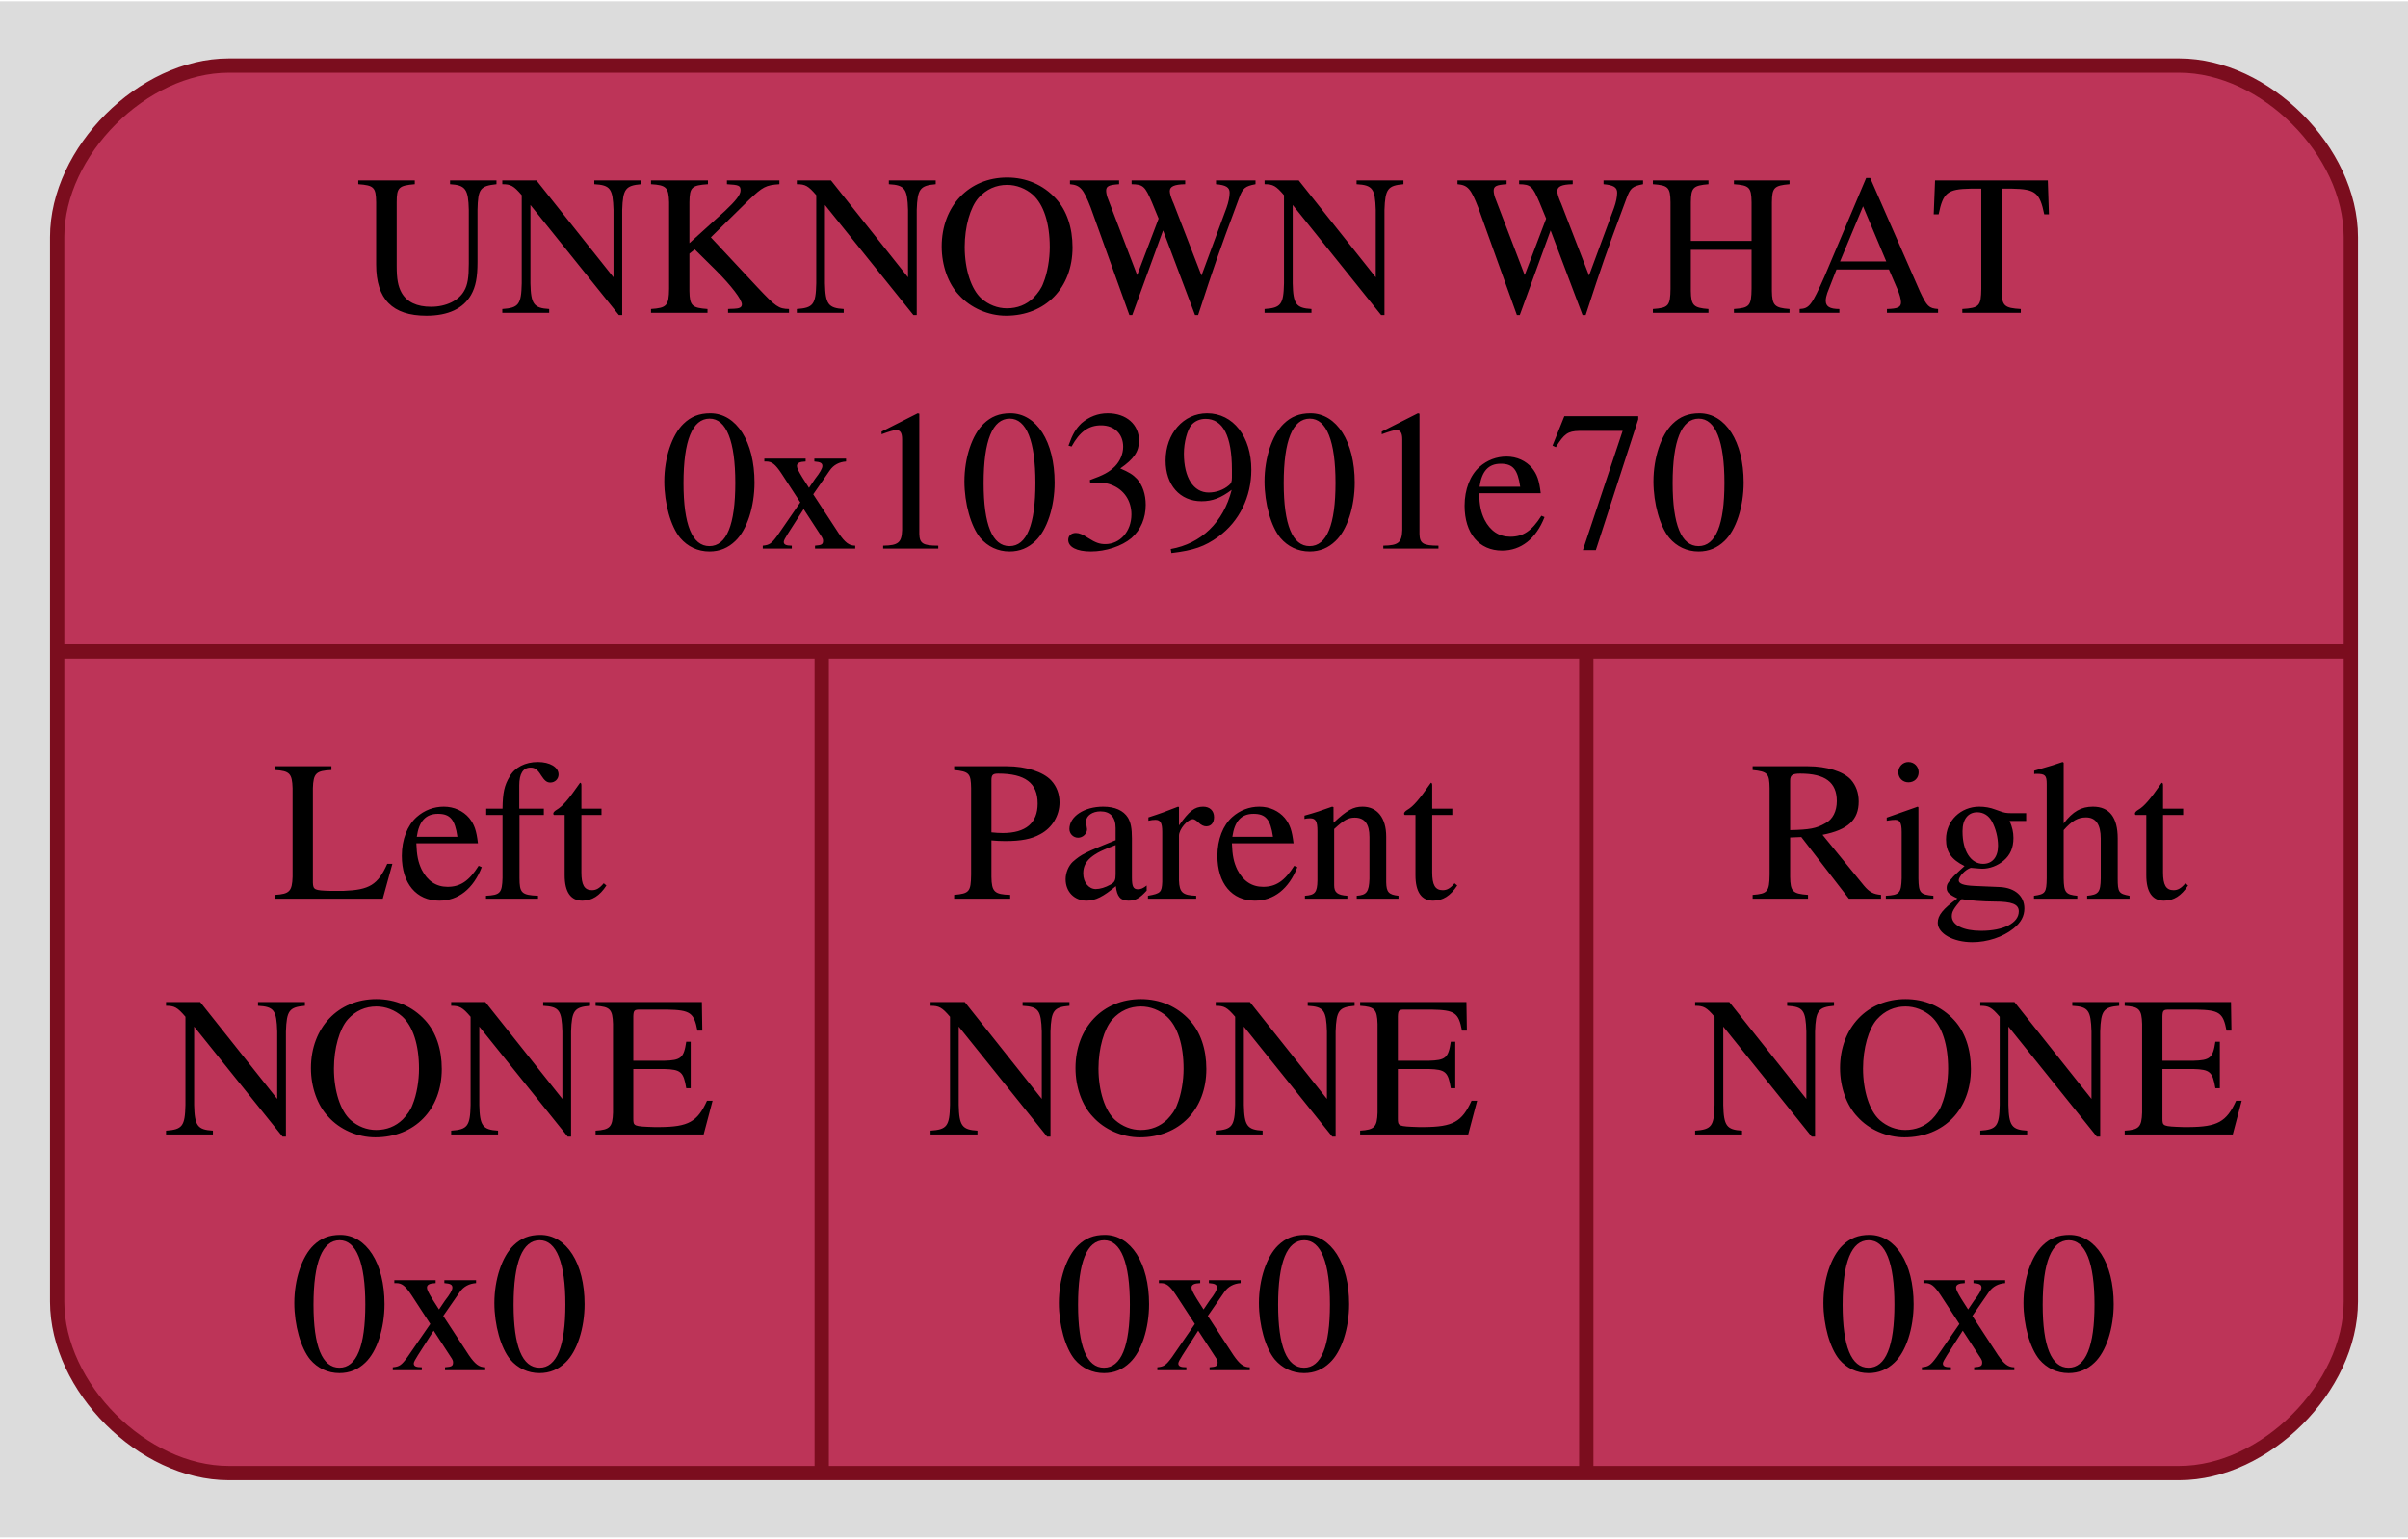
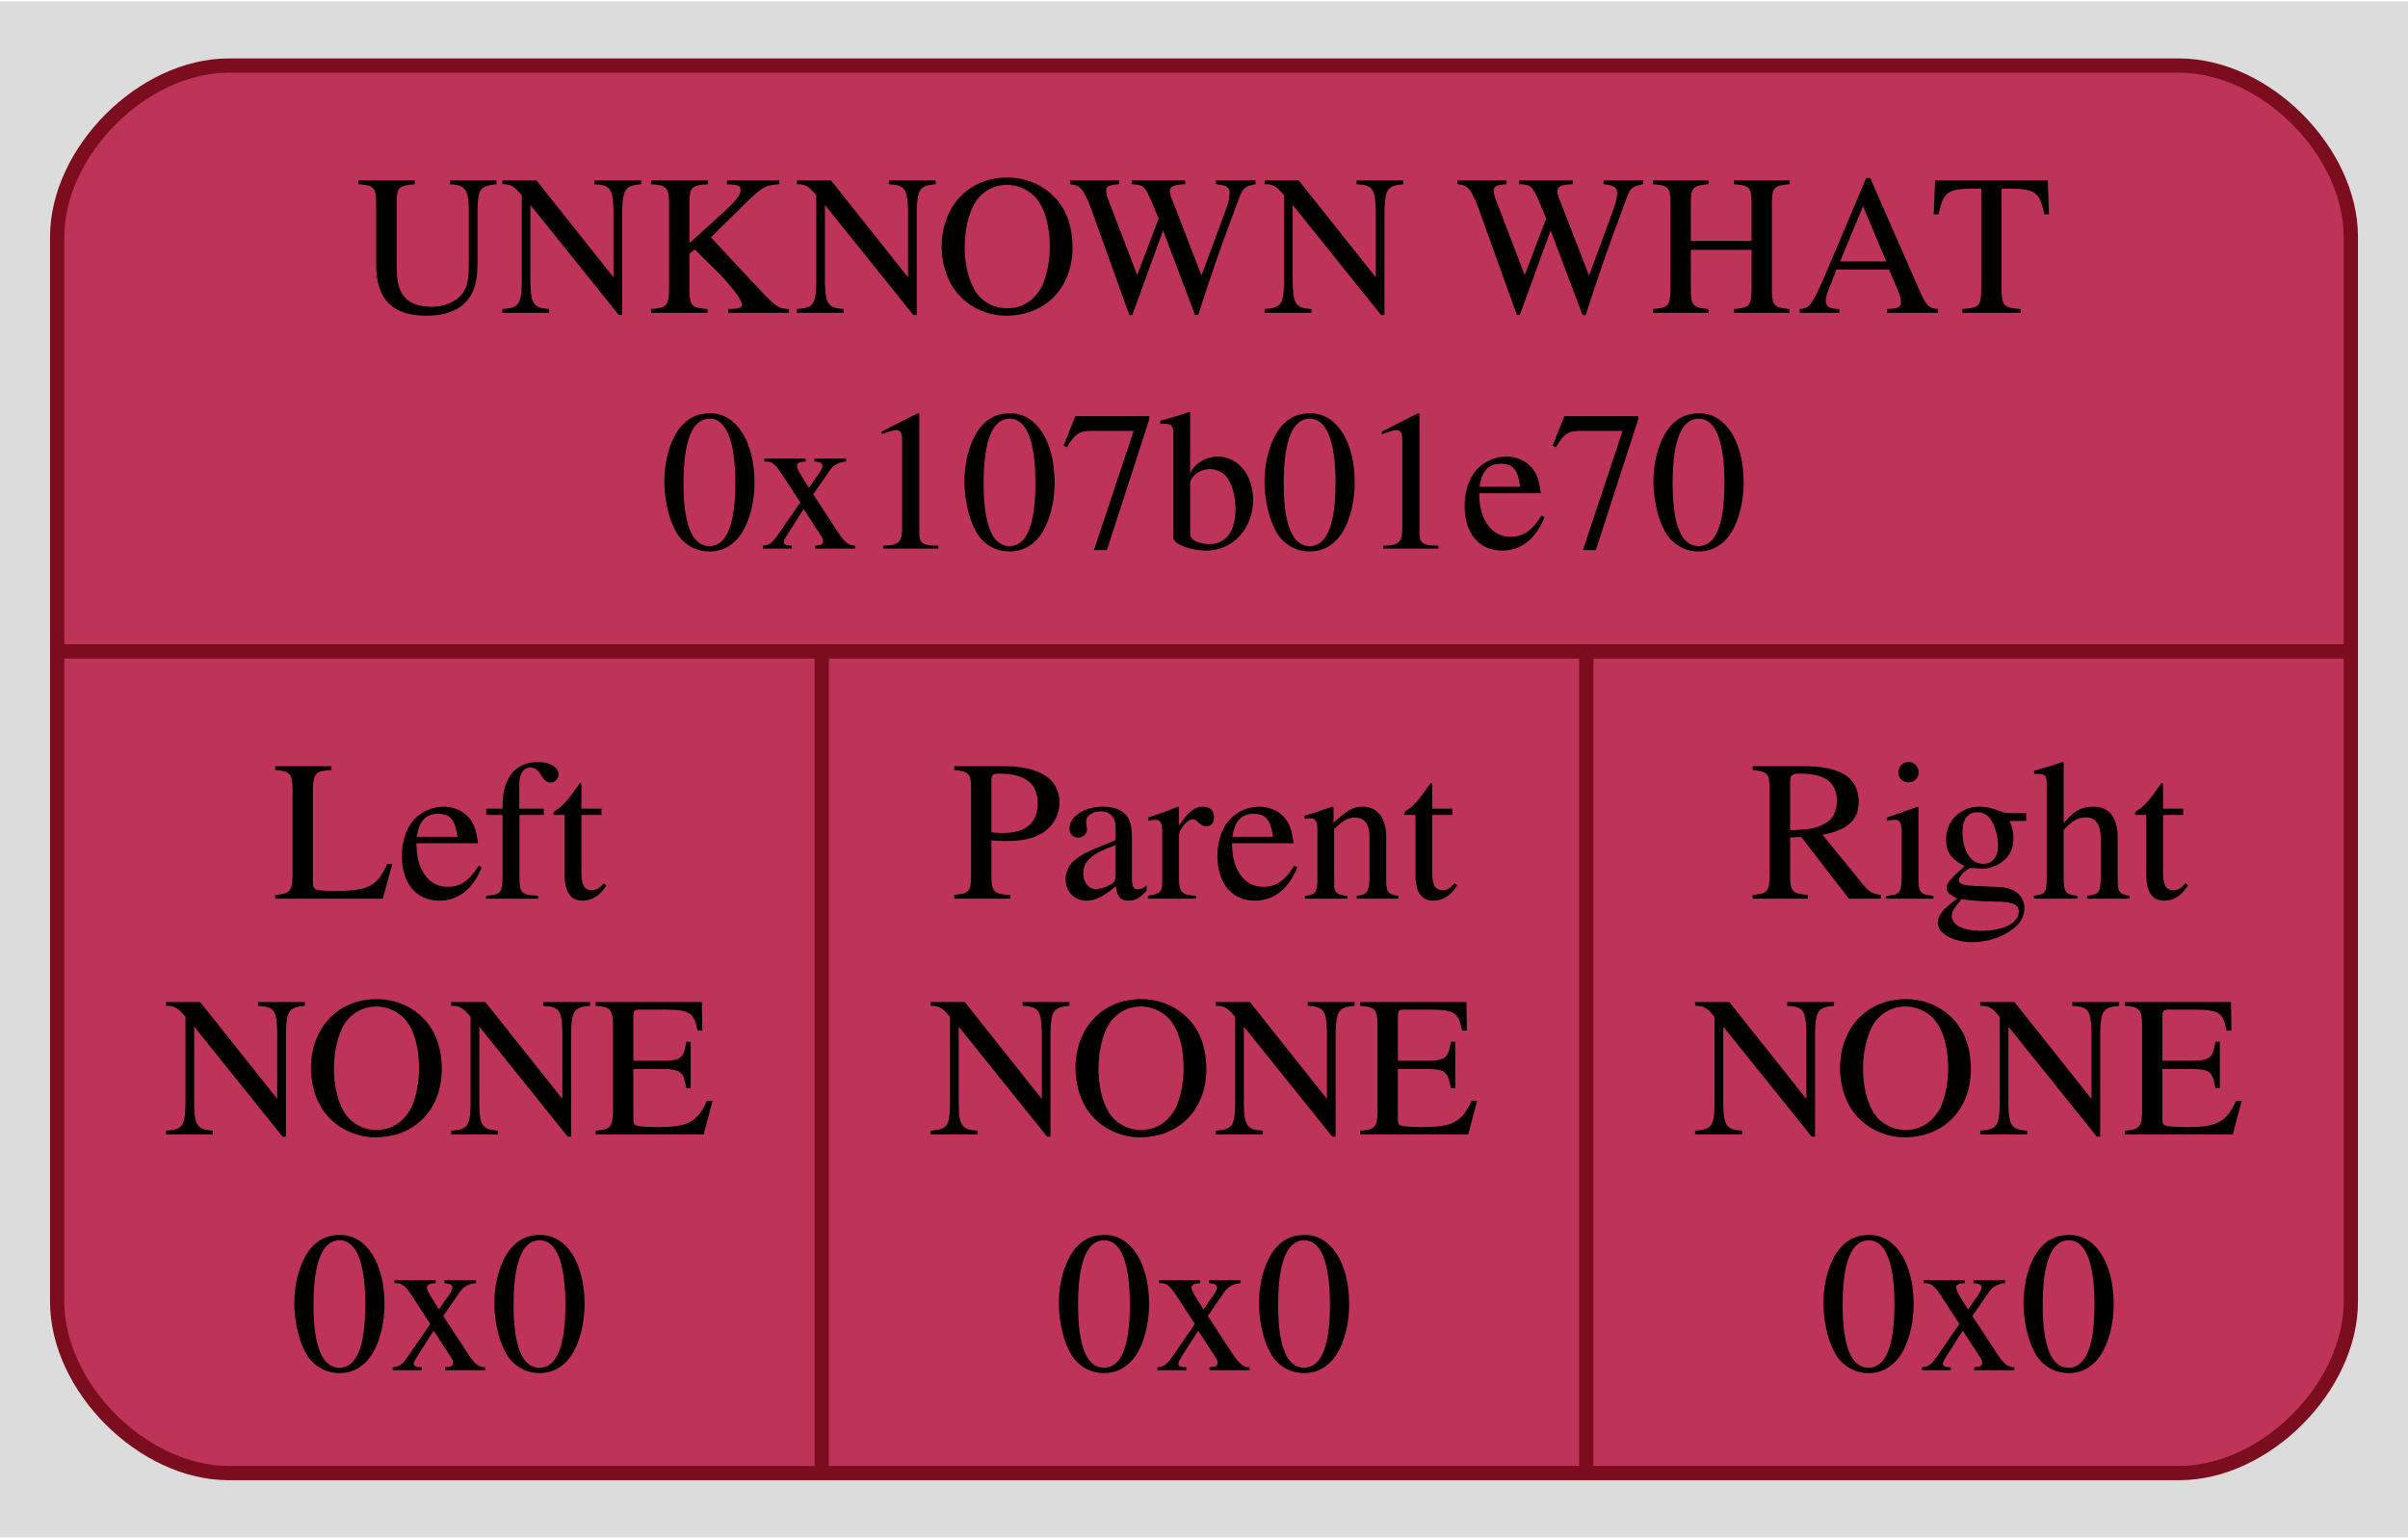
<svg xmlns="http://www.w3.org/2000/svg" width="169pt" height="108pt" viewBox="0.00 0.00 168.50 107.50">
  <g id="graph0" class="graph" transform="scale(1 1) rotate(0) translate(4 103.5)">
    <polygon fill="#dcdcdc" stroke="none" points="-4,4 -4,-103.5 164.5,-103.5 164.5,4 -4,4" />
    <g id="node1" class="node">
      <path fill="#bd3458" stroke="#7b0d1e" d="M12,-0.5C12,-0.5 148.5,-0.5 148.5,-0.5 154.5,-0.5 160.5,-6.5 160.5,-12.5 160.5,-12.5 160.5,-87 160.5,-87 160.5,-93 154.5,-99 148.5,-99 148.5,-99 12,-99 12,-99 6,-99 0,-93 0,-87 0,-87 0,-12.5 0,-12.5 0,-6.5 6,-0.5 12,-0.5" />
      <text text-anchor="middle" x="80.25" y="-81.7" font-family="Times,serif" font-size="14.00" fill="#000000">UNKNOWN WHAT</text>
-       <text text-anchor="middle" x="80.25" y="-65.2" font-family="Times,serif" font-size="14.00" fill="#000000">0x103901e70</text>
+       <text text-anchor="middle" x="80.25" y="-65.2" font-family="Times,serif" font-size="14.00" fill="#000000">0x107b01e70</text>
      <polyline fill="none" stroke="#7b0d1e" points="0,-58 160.5,-58" />
      <text text-anchor="middle" x="26.75" y="-40.7" font-family="Times,serif" font-size="14.00" fill="#000000">Left</text>
      <text text-anchor="middle" x="26.75" y="-24.2" font-family="Times,serif" font-size="14.00" fill="#000000">NONE</text>
      <text text-anchor="middle" x="26.75" y="-7.7" font-family="Times,serif" font-size="14.00" fill="#000000">0x0</text>
      <polyline fill="none" stroke="#7b0d1e" points="53.5,-0.5 53.5,-58" />
      <text text-anchor="middle" x="80.25" y="-40.7" font-family="Times,serif" font-size="14.00" fill="#000000">Parent</text>
      <text text-anchor="middle" x="80.25" y="-24.2" font-family="Times,serif" font-size="14.00" fill="#000000">NONE</text>
      <text text-anchor="middle" x="80.25" y="-7.7" font-family="Times,serif" font-size="14.00" fill="#000000">0x0</text>
      <polyline fill="none" stroke="#7b0d1e" points="107,-0.5 107,-58" />
      <text text-anchor="middle" x="133.75" y="-40.7" font-family="Times,serif" font-size="14.00" fill="#000000">Right</text>
      <text text-anchor="middle" x="133.75" y="-24.2" font-family="Times,serif" font-size="14.00" fill="#000000">NONE</text>
      <text text-anchor="middle" x="133.75" y="-7.7" font-family="Times,serif" font-size="14.00" fill="#000000">0x0</text>
    </g>
  </g>
</svg>
